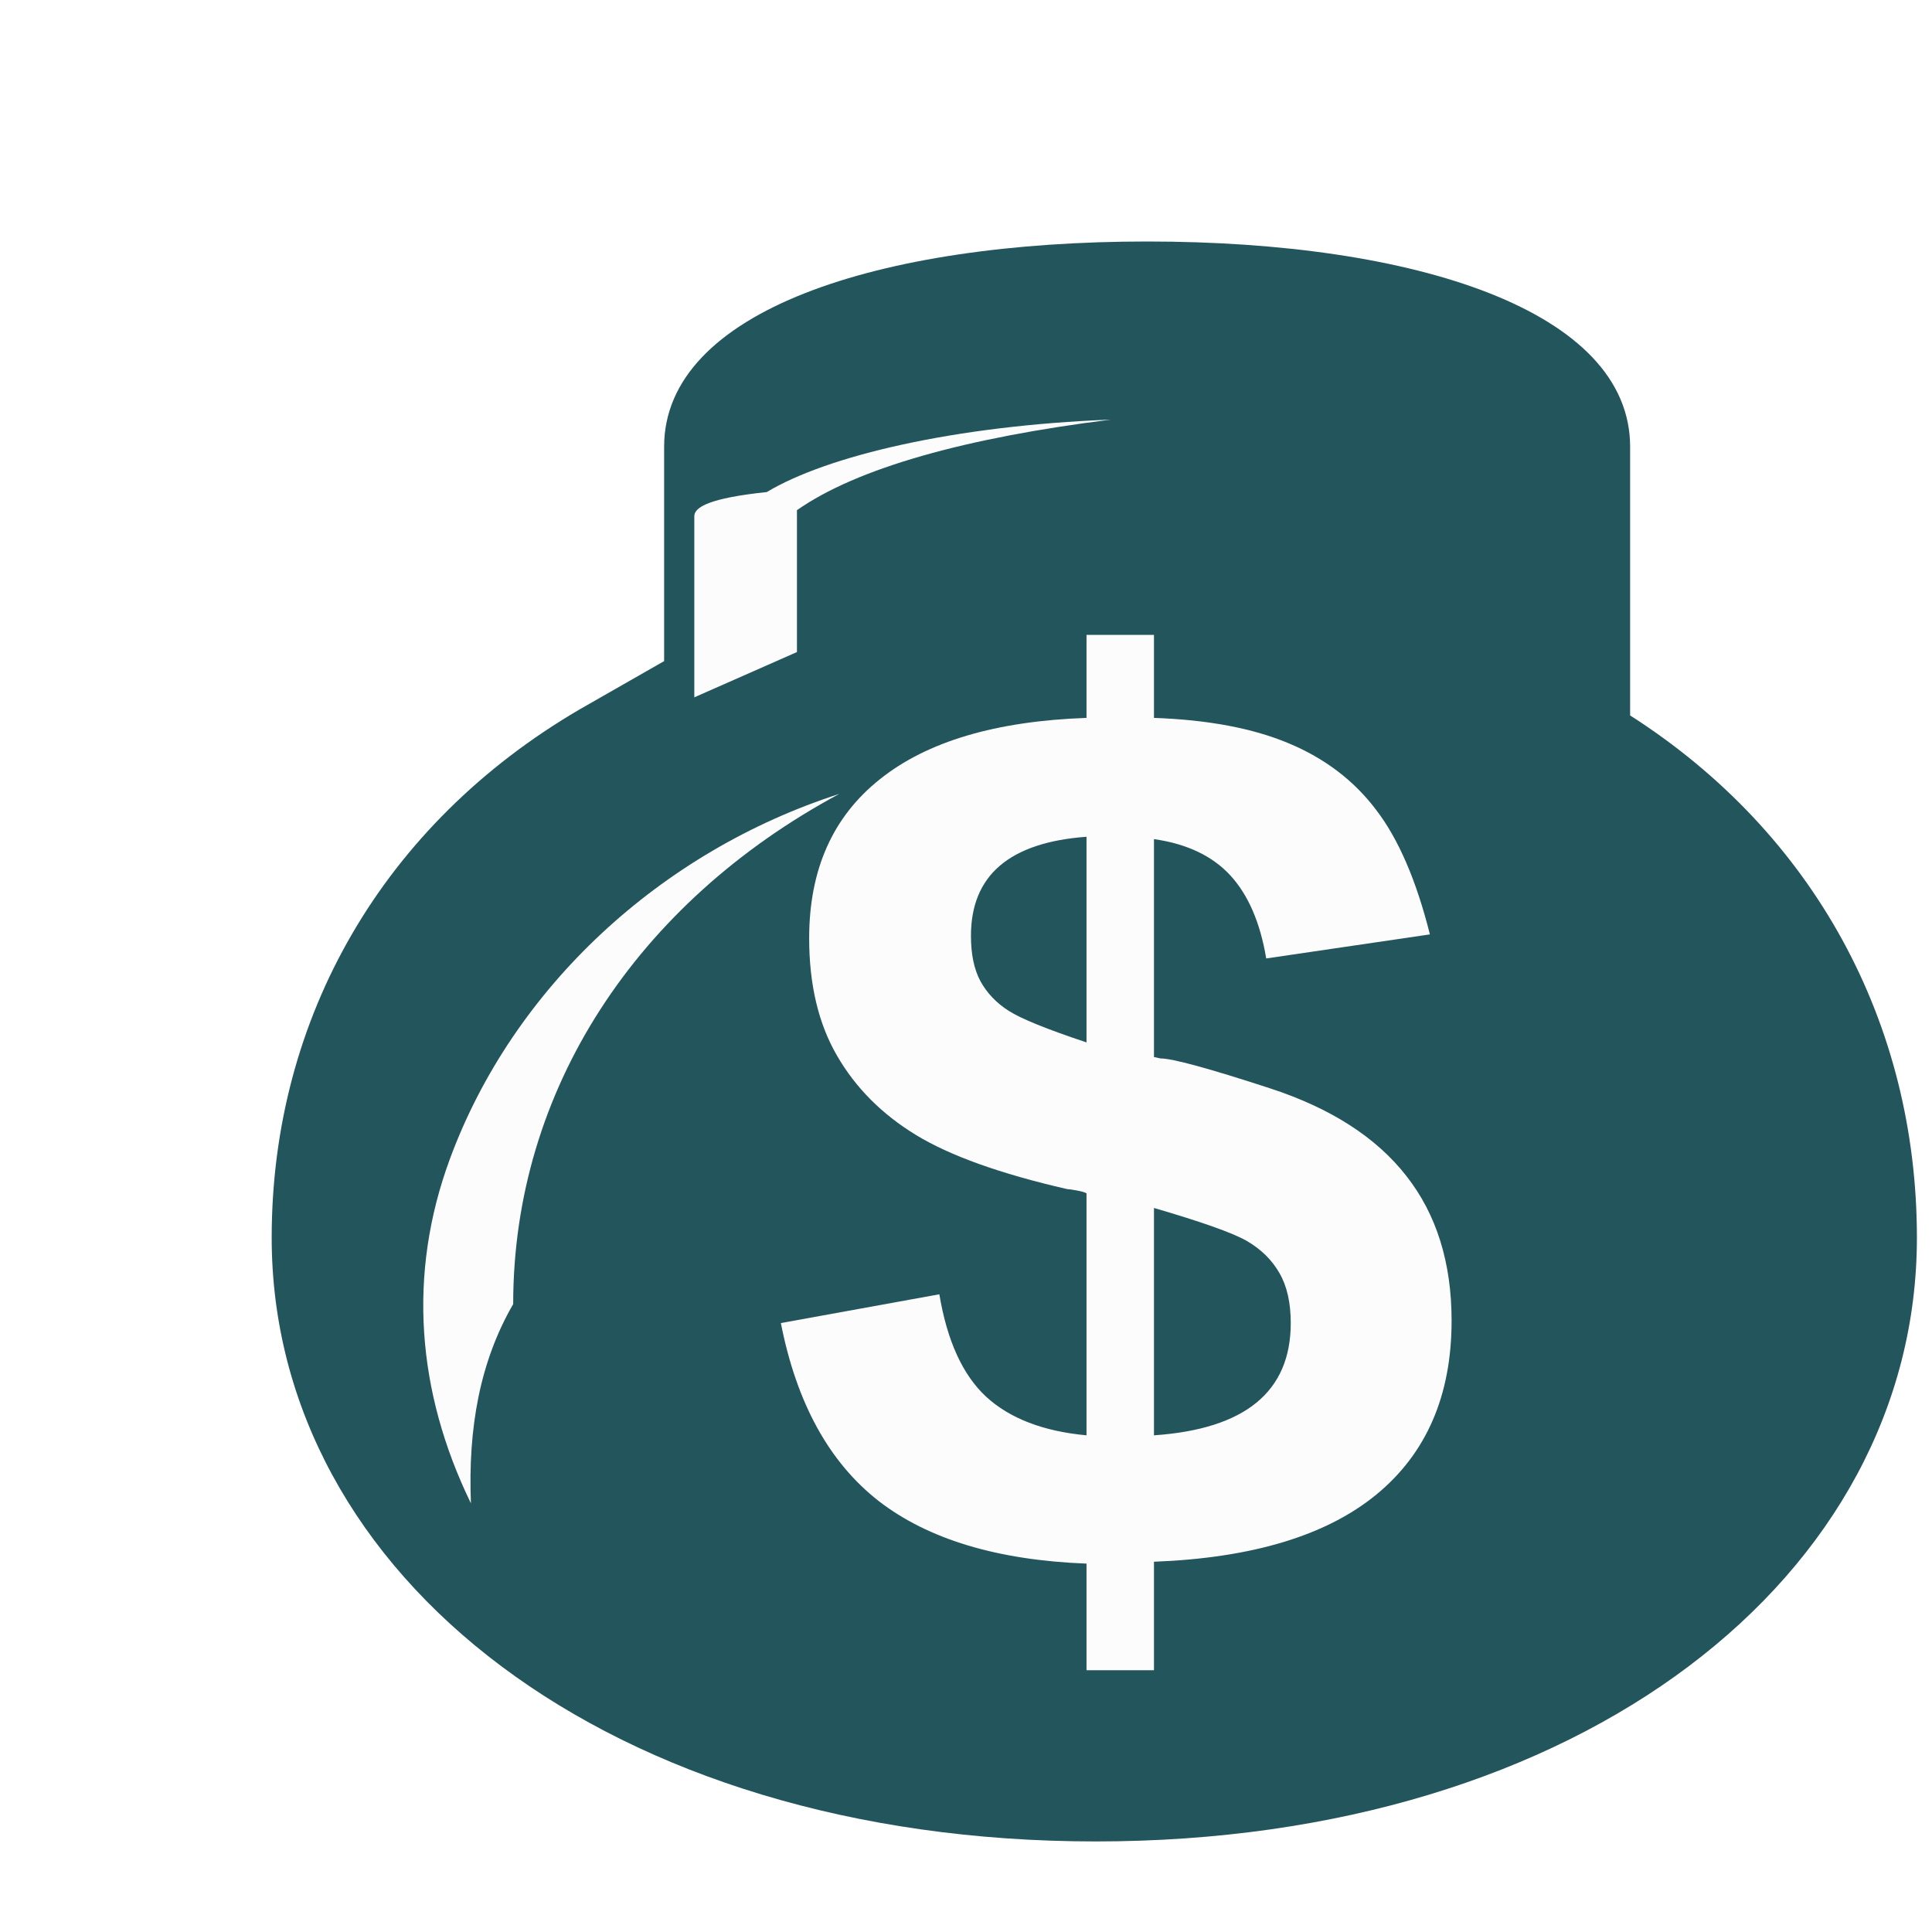
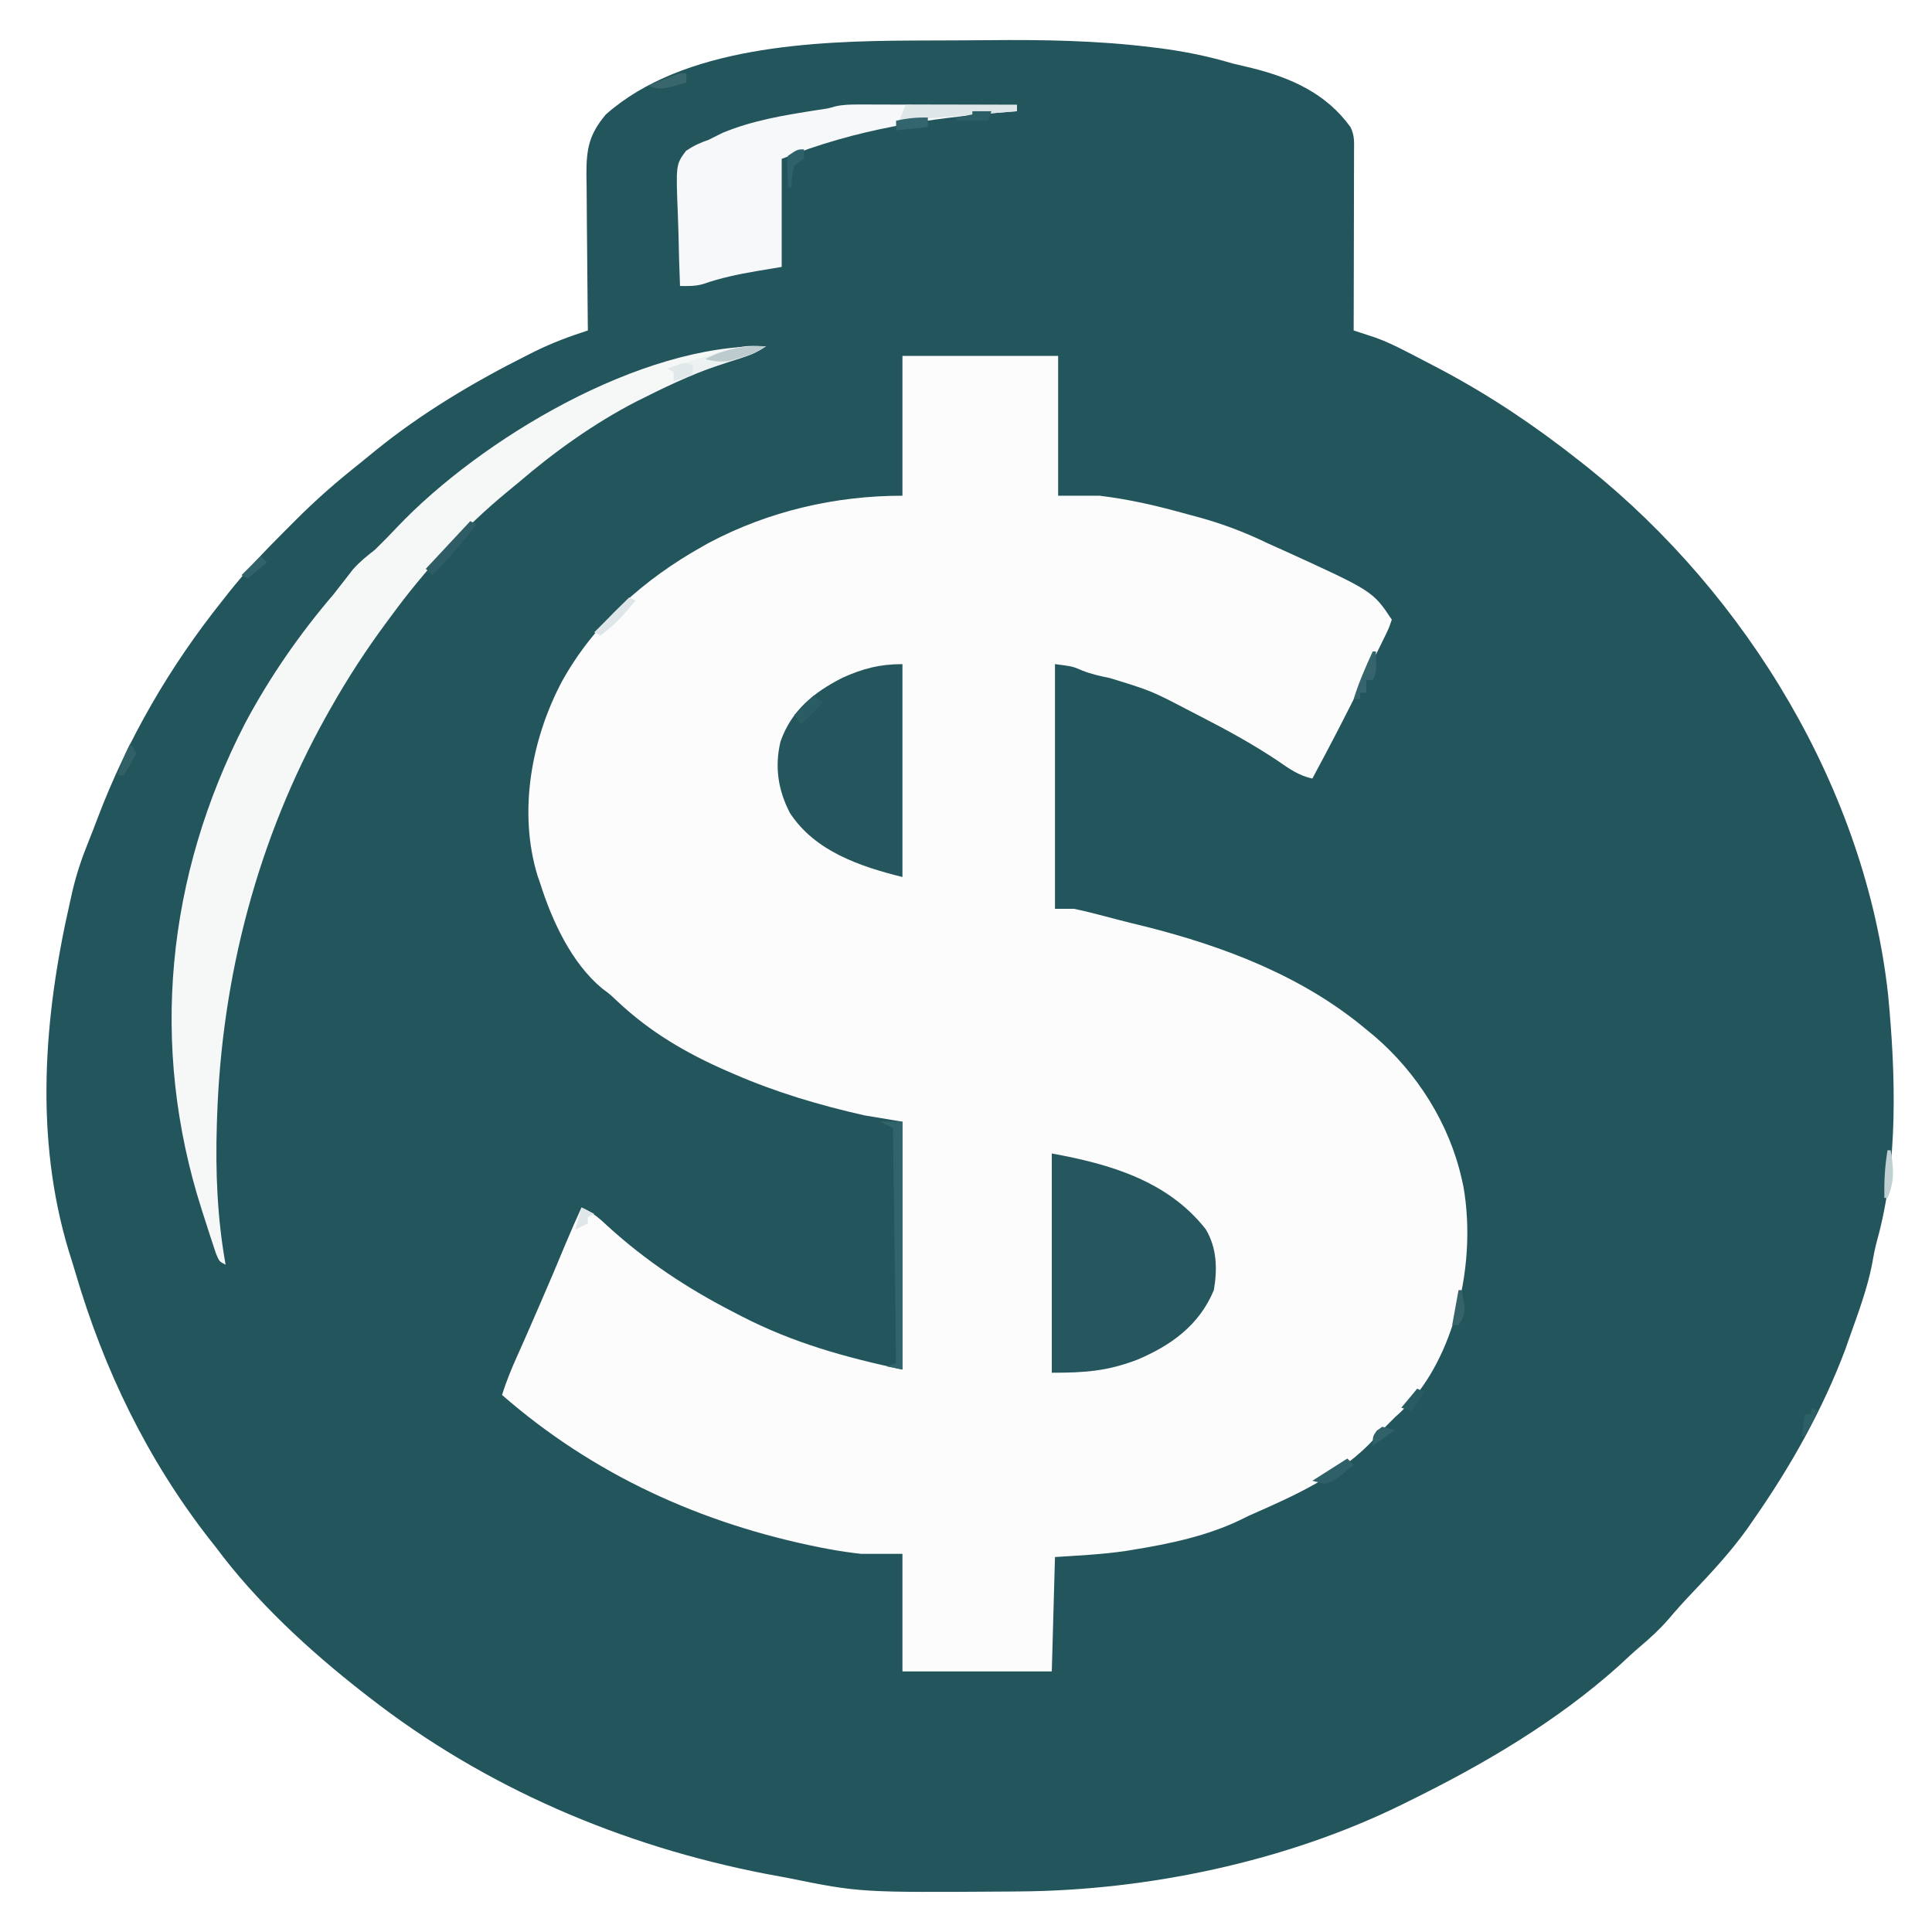
- <svg xmlns="http://www.w3.org/2000/svg" viewBox="0 0 64 64" role="img" aria-label="Bombsell">
-   <path fill="#23555C" d="M22 14.8C22 10.3 29.1 8 38 8s16 2.3 16 6.8v8.9c6.1 3.9 9.5 10.2 9.5 17.3C63.5 52.2 52.4 61 36.3 61S9 52.2 9 41c0-7.3 3.7-13.7 10.2-17.5l2.8-1.6v-7.1Z" />
-   <path fill="#FCFCFD" d="M25.4 16.3c2-1.2 6.2-2.2 11.4-2.4-4.8.6-8.4 1.6-10.4 3v4.7l-3.4 1.5v-6c0-.3.5-.6 2.4-.8ZM17 43.2c0-7.1 4.1-13.3 10.8-16.9-5.9 1.9-10.8 6.4-12.9 12.1-1.4 3.8-1.1 7.7.7 11.4-.1-2.5.3-4.7 1.4-6.6Z" />
-   <text x="37" y="52.2" text-anchor="middle" font-family="Arial, Helvetica, sans-serif" font-size="42" font-weight="900" fill="#FCFCFD">$</text>
+ <svg xmlns="http://www.w3.org/2000/svg" version="1.1" viewBox="322 328 608 608">
+   <path d="M0 0 C0.752 -0.004 1.505 -0.008 2.28 -0.012 C6.279 -0.033 10.279 -0.047 14.279 -0.057 C17.505 -0.066 20.731 -0.086 23.958 -0.118 C41.119 -0.285 58.041 -0.025 75.094 2.07 C75.772 2.153 76.451 2.235 77.15 2.32 C85.301 3.334 93.056 4.895 100.922 7.238 C102.941 7.726 104.961 8.207 106.984 8.676 C119.333 11.771 130.29 16.663 137.922 27.238 C139.284 29.963 139.042 32.107 139.035 35.157 C139.035 36.398 139.035 37.639 139.035 38.918 C139.03 40.277 139.025 41.637 139.02 42.996 C139.018 44.383 139.016 45.77 139.015 47.158 C139.011 50.811 139.002 54.464 138.991 58.116 C138.98 61.843 138.976 65.57 138.971 69.297 C138.96 76.611 138.943 83.924 138.922 91.238 C139.529 91.436 140.136 91.633 140.761 91.836 C141.564 92.1 142.366 92.363 143.192 92.635 C143.985 92.894 144.777 93.153 145.594 93.42 C148.951 94.6 152.075 96.113 155.234 97.738 C155.903 98.079 156.572 98.419 157.261 98.77 C159.488 99.913 161.706 101.073 163.922 102.238 C164.738 102.667 165.553 103.096 166.394 103.539 C181.985 111.8 196.084 121.314 209.922 132.238 C210.847 132.968 211.773 133.697 212.727 134.449 C262.745 174.609 300.043 235.904 307.109 300.301 C309.488 325.213 310.399 353.394 303.629 377.641 C302.974 380.048 302.521 382.405 302.109 384.863 C300.553 392.878 297.649 400.562 294.922 408.238 C294.503 409.432 294.084 410.626 293.652 411.855 C286.569 430.731 276.449 448.734 264.922 465.238 C264.199 466.286 263.476 467.334 262.73 468.414 C257.445 475.764 251.388 482.275 245.156 488.816 C242.703 491.393 240.343 494.021 238.047 496.738 C235.286 499.94 232.284 502.682 229.059 505.41 C226.785 507.355 224.611 509.387 222.422 511.426 C202.71 529.107 179.602 542.629 155.922 554.238 C154.892 554.749 154.892 554.749 153.842 555.271 C117.427 573.122 73.976 582.192 33.617 582.477 C32.468 582.486 31.318 582.496 30.134 582.506 C-16.472 582.822 -16.472 582.822 -39.078 578.238 C-41.385 577.81 -43.693 577.381 -46 576.953 C-91.435 568.158 -134.535 549.775 -171.078 521.238 C-171.909 520.595 -171.909 520.595 -172.756 519.938 C-189.543 506.854 -206.384 491.352 -219.078 474.238 C-220.058 473.001 -220.058 473.001 -221.059 471.738 C-240.78 446.449 -254.41 418.233 -263.395 387.549 C-264.055 385.317 -264.753 383.099 -265.453 380.879 C-276.284 345.075 -273.282 307.128 -265.078 271.238 C-264.82 270.083 -264.562 268.928 -264.297 267.738 C-262.998 262.202 -261.275 257.104 -259.131 251.842 C-258.172 249.471 -257.257 247.09 -256.359 244.695 C-246.893 219.796 -233.694 197.049 -217.078 176.238 C-216.404 175.38 -215.73 174.522 -215.035 173.638 C-209.786 167.062 -204.145 160.992 -198.177 155.076 C-196.704 153.614 -195.242 152.142 -193.781 150.668 C-187.547 144.425 -181 138.715 -174.078 133.238 C-172.389 131.866 -170.701 130.491 -169.016 129.113 C-154.498 117.3 -138.021 107.491 -121.328 99.113 C-120.436 98.664 -119.545 98.215 -118.626 97.753 C-113.221 95.102 -107.805 93.081 -102.078 91.238 C-102.087 90.515 -102.096 89.791 -102.105 89.046 C-102.185 82.205 -102.246 75.364 -102.285 68.523 C-102.306 65.006 -102.334 61.49 -102.38 57.974 C-102.432 53.925 -102.451 49.877 -102.469 45.828 C-102.489 44.574 -102.51 43.319 -102.531 42.027 C-102.533 33.933 -101.669 29.527 -96.43 23.27 C-72.122 1.711 -30.726 0.144 0 0 Z " fill="#23555C" transform="translate(609.0781,340.7617)" />
+   <path d="M0 0 C16.17 0 32.34 0 49 0 C49 14.52 49 29.04 49 44 C53.29 44 57.58 44 62 44 C71.475 45.128 80.445 47.247 89.625 49.812 C90.857 50.143 92.09 50.474 93.359 50.814 C100.96 52.916 107.916 55.559 115 59 C116.7 59.767 118.402 60.53 120.105 61.289 C148.007 74.01 148.007 74.01 154 83 C153.009 85.885 153.009 85.885 151.266 89.406 C150.802 90.356 150.802 90.356 150.329 91.325 C149.316 93.391 148.284 95.445 147.25 97.5 C146.554 98.907 145.86 100.315 145.166 101.723 C139.962 112.244 134.589 122.678 129 133 C124.648 132.096 121.548 129.792 117.938 127.312 C110.245 122.176 102.215 117.792 94 113.562 C92.855 112.972 91.71 112.381 90.531 111.773 C78.333 105.397 78.333 105.397 65.25 101.375 C62.194 100.748 59.376 100.153 56.484 98.977 C53.495 97.702 53.495 97.702 48 97 C48 122.41 48 147.82 48 174 C49.98 174 51.96 174 54 174 C56.58 174.542 59.084 175.129 61.625 175.812 C63.047 176.182 64.469 176.552 65.891 176.922 C66.587 177.106 67.284 177.289 68.002 177.479 C70.785 178.205 73.58 178.882 76.375 179.562 C101.346 185.839 126.102 195.281 146 212 C146.811 212.665 147.622 213.33 148.457 214.016 C161.909 225.504 172.111 241.614 176 259 C176.171 259.76 176.341 260.521 176.517 261.304 C178.852 274.331 177.859 289.386 174 302 C173.733 302.922 173.466 303.843 173.191 304.793 C169.615 315.807 163.795 326.381 155 334 C154.196 334.804 153.391 335.609 152.562 336.438 C151.717 337.283 150.871 338.129 150 339 C149.52 339.561 149.041 340.121 148.547 340.699 C138.218 352.168 122.919 358.898 109 365 C107.863 365.563 107.863 365.563 106.703 366.137 C96.064 371.353 83.94 373.877 72.312 375.75 C71.602 375.865 70.892 375.981 70.161 376.1 C62.765 377.196 55.526 377.498 48 378 C47.67 389.88 47.34 401.76 47 414 C31.49 414 15.98 414 0 414 C0 401.79 0 389.58 0 377 C-4.29 377 -8.58 377 -13 377 C-16.448 376.601 -19.732 376.15 -23.125 375.5 C-24.044 375.327 -24.963 375.154 -25.909 374.976 C-63.288 367.514 -97.272 352.082 -126 327 C-124.669 322.674 -122.989 318.614 -121.128 314.499 C-119.059 309.916 -117.068 305.299 -115.062 300.688 C-114.621 299.672 -114.179 298.657 -113.724 297.611 C-111.106 291.581 -108.531 285.539 -106.027 279.461 C-104.42 275.61 -102.719 271.802 -101 268 C-97.643 269.467 -95.391 271.354 -92.75 273.875 C-80.657 284.89 -67.54 293.557 -53 301 C-52.233 301.398 -51.466 301.797 -50.675 302.208 C-34.283 310.648 -18.056 315.131 0 319 C0 293.26 0 267.52 0 241 C-5.94 240.01 -5.94 240.01 -12 239 C-26.13 235.799 -39.709 231.778 -53 226 C-53.735 225.683 -54.47 225.365 -55.227 225.039 C-68.119 219.404 -79.426 212.787 -89.746 203.078 C-91.988 200.95 -91.988 200.95 -94.539 199.047 C-104.159 191.046 -110.278 177.763 -114 166 C-114.278 165.202 -114.557 164.404 -114.844 163.582 C-120.983 143.43 -116.782 120.535 -107.062 102.273 C-96.832 83.926 -81.182 70.223 -63 60 C-62.295 59.603 -61.59 59.206 -60.863 58.797 C-42.02 48.842 -21.14 44 0 44 C0 29.48 0 14.96 0 0 Z " fill="#FCFCFD" transform="translate(606,440)" />
+   <path d="M0 0 C-3.525 2.35 -7.124 3.381 -11.125 4.625 C-20.495 7.644 -29.225 11.565 -38 16 C-38.949 16.469 -39.898 16.938 -40.875 17.422 C-54.202 24.329 -66.636 33.244 -78 43 C-79.05 43.87 -80.102 44.737 -81.156 45.602 C-95.173 57.134 -107.289 70.369 -118 85 C-118.413 85.557 -118.827 86.113 -119.253 86.687 C-125.761 95.456 -131.633 104.49 -137 114 C-137.397 114.702 -137.794 115.404 -138.203 116.127 C-159.909 154.942 -171.237 198.335 -172.688 242.688 C-172.712 243.409 -172.736 244.13 -172.76 244.873 C-173.225 259.695 -172.633 274.373 -170 289 C-172 288 -172 288 -173.082 285.358 C-173.465 284.192 -173.848 283.026 -174.242 281.824 C-174.451 281.191 -174.659 280.559 -174.874 279.907 C-175.551 277.837 -176.215 275.763 -176.875 273.688 C-177.213 272.633 -177.213 272.633 -177.559 271.556 C-194.029 220.016 -188.623 166.658 -163.875 118.625 C-156.143 104.117 -146.692 90.467 -136 78 C-133.962 75.406 -131.936 72.804 -129.922 70.191 C-127.81 67.784 -125.515 65.978 -123 64 C-120.575 61.649 -118.231 59.246 -115.922 56.781 C-89.685 29.223 -39.404 -0.916 0 0 Z " fill="#F6F8F8" transform="translate(563,437)" />
+   <path d="M0 0 C18.219 3.313 36.451 8.576 48.434 23.824 C51.977 29.673 52.136 36.396 51 43 C46.423 54.045 37.526 60.425 26.812 64.934 C17.426 68.493 10.523 69 0 69 C0 46.23 0 23.46 0 0 Z " fill="#26575E" transform="translate(653,691)" />
+   <path d="M0 0 C0 22.11 0 44.22 0 67 C-13.25 63.688 -27.483 58.966 -35.402 46.855 C-39.134 39.697 -40.262 32.338 -38.387 24.406 C-34.922 14.516 -27.946 8.905 -18.809 4.254 C-12.331 1.362 -7.137 0 0 0 Z " fill="#25565D" transform="translate(606,537)" />
+   <path d="M0 0 C1.651 0 1.651 0 3.336 0 C4.518 0.005 5.701 0.011 6.919 0.016 C8.134 0.017 9.349 0.019 10.601 0.02 C14.483 0.026 18.365 0.038 22.247 0.051 C24.879 0.056 27.51 0.061 30.142 0.065 C36.593 0.076 43.045 0.092 49.497 0.114 C49.497 0.774 49.497 1.434 49.497 2.114 C48.597 2.183 47.697 2.253 46.769 2.325 C21.591 4.326 -0.914 7.678 -24.503 17.114 C-24.503 28.334 -24.503 39.554 -24.503 51.114 C-27.102 51.547 -29.7 51.98 -32.378 52.426 C-38.214 53.423 -43.823 54.598 -49.425 56.563 C-51.846 57.204 -54.008 57.15 -56.503 57.114 C-56.726 51.527 -56.889 45.943 -56.997 40.353 C-57.042 38.454 -57.104 36.554 -57.182 34.656 C-57.814 18.873 -57.814 18.873 -54.613 14.578 C-52.262 12.991 -50.18 12.026 -47.503 11.114 C-46.04 10.394 -44.581 9.666 -43.128 8.926 C-33.57 4.959 -23.606 3.356 -13.444 1.762 C-9.819 1.24 -9.819 1.24 -7.601 0.58 C-5.02 0.006 -2.644 -0.006 0 0 Z " fill="#F7F8F9" transform="translate(592.5029,360.8865)" />
+   <path d="M0 0 C2.31 0 4.62 0 7 0 C7 25.74 7 51.48 7 78 C5.35 77.67 3.7 77.34 2 77 C3.485 76.505 3.485 76.505 5 76 C4.67 51.58 4.34 27.16 4 2 C2.68 1.34 1.36 0.68 0 0 Z " fill="#31646A" transform="translate(599,681)" />
+   <path d="M0 0 C11.55 0 23.1 0 35 0 C35 0.66 35 1.32 35 2 C22.79 2.99 10.58 3.98 -2 5 C-1.34 3.35 -0.68 1.7 0 0 Z " fill="#DFE6E7" transform="translate(607,361)" />
+   <path d="M0 0 C-2.511 1.674 -4.161 2.503 -6.949 3.402 C-8.099 3.778 -8.099 3.778 -9.271 4.162 C-10.069 4.418 -10.866 4.674 -11.688 4.938 C-17.517 6.826 -23.277 8.809 -29 11 C-29 10.01 -29 9.02 -29 8 C-29.66 7.67 -30.32 7.34 -31 7 C-7.956 -0.408 -7.956 -0.408 0 0 Z " fill="#ECF1F2" transform="translate(563,437)" />
+   <path d="M0 0 C0 3 0 3 0 3 Z M-3 3 C-2.34 3.33 -1.68 3.66 -1 4 C-5.395 9.578 -9.875 15.072 -15 20 C-15.66 19.34 -16.32 18.68 -17 18 C-12.38 13.05 -7.76 8.1 -3 3 Z " fill="#2F5D66" transform="translate(473,489)" />
+   <path d="M0 0 C0.33 0 0.66 0 1 0 C1.125 6.75 1.125 6.75 0 9 C-0.66 9 -1.32 9 -2 9 C-2 10.32 -2 11.64 -2 13 C-2.66 13 -3.32 13 -4 13 C-4 13.66 -4 14.32 -4 15 C-4.66 15 -5.32 15 -6 15 C-4.401 9.804 -2.259 4.934 0 0 Z " fill="#35646D" transform="translate(754,533)" />
+   <path d="M0 0 C-2.911 1.941 -5.043 2.752 -8.375 3.688 C-9.779 4.095 -9.779 4.095 -11.211 4.512 C-14.157 5.027 -16.135 4.776 -19 4 C-13.086 0.816 -6.695 -0.343 0 0 Z " fill="#BCCCCE" transform="translate(563,437)" />
+   <path d="M0 0 C0 0.99 0 1.98 0 3 C-3.3 3.33 -6.6 3.66 -10 4 C-10 3.01 -10 2.02 -10 1 C-6.594 0.222 -3.492 -0.1 0 0 Z " fill="#32656D" transform="translate(614,365)" />
+   <path d="M0 0 C0.66 0.33 1.32 0.66 2 1 C-1.381 5.136 -4.666 8.813 -9 12 C-9.66 11.67 -10.32 11.34 -11 11 C-7.37 7.37 -3.74 3.74 0 0 Z " fill="#DEE6E8" transform="translate(520,516)" />
+   <path d="M0 0 C0.99 0.66 1.98 1.32 3 2 C0.69 4.31 -1.62 6.62 -4 9 C-4.66 8.01 -5.32 7.02 -6 6 C-4.02 4.02 -2.04 2.04 0 0 Z " fill="#2A5C63" transform="translate(578,547)" />
+   <path d="M0 0 C0.66 0.66 1.32 1.32 2 2 C-3.865 6.888 -3.865 6.888 -7 8 C-8.32 7.67 -9.64 7.34 -11 7 C-7.37 4.69 -3.74 2.38 0 0 Z " fill="#2F5F67" transform="translate(746,787)" />
+   <path d="M0 0 C0 0.99 0 1.98 0 3 C-8.036 5.277 -8.036 5.277 -12 4 C-10.377 3.329 -8.751 2.663 -7.125 2 C-6.22 1.629 -5.315 1.258 -4.383 0.875 C-2 0 -2 0 0 0 Z " fill="#39666D" transform="translate(538,351)" />
+   <path d="M0 0 C0 0.99 0 1.98 0 3 C-1.98 3.66 -3.96 4.32 -6 5 C-6 4.01 -6 3.02 -6 2 C-6.66 1.67 -7.32 1.34 -8 1 C-2.25 -1.125 -2.25 -1.125 0 0 Z " fill="#E1E8E9" transform="translate(540,443)" />
+   <path d="M0 0 C0 0.99 0 1.98 0 3 C-0.99 3.66 -1.98 4.32 -3 5 C-3.736 8.568 -3.736 8.568 -4 12 C-4.33 12 -4.66 12 -5 12 C-5.081 10.376 -5.139 8.75 -5.188 7.125 C-5.222 6.22 -5.257 5.315 -5.293 4.383 C-5.196 3.596 -5.1 2.81 -5 2 C-2 0 -2 0 0 0 Z " fill="#2E616A" transform="translate(575,375)" />
+   <path d="M0 0 C0.33 0 0.66 0 1 0 C2.231 6.4 2.231 6.4 1.062 9.438 C0.712 9.953 0.361 10.469 0 11 C-0.66 11 -1.32 11 -2 11 C-1.34 7.37 -0.68 3.74 0 0 Z " fill="#366269" transform="translate(781,734)" />
+   <path d="M0 0 C0.33 0 0.66 0 1 0 C1.915 5.562 2.321 9.676 0 15 C-0.33 15 -0.66 15 -1 15 C-1.09 9.848 -0.847 5.081 0 0 Z " fill="#C0CFD1" transform="translate(916,690)" />
+   <path d="M0 0 C0.66 0.99 1.32 1.98 2 3 C0.68 5.31 -0.64 7.62 -2 10 C-2.66 10 -3.32 10 -4 10 C-2.891 6.513 -1.737 3.225 0 0 Z " fill="#316067" transform="translate(363,562)" />
+   <path d="M0 0 C1.98 0 3.96 0 6 0 C5.67 0.99 5.34 1.98 5 3 C1.7 3 -1.6 3 -5 3 C-5 2.67 -5 2.34 -5 2 C-3.35 1.67 -1.7 1.34 0 1 C0 0.67 0 0.34 0 0 Z " fill="#2C5E66" transform="translate(628,363)" />
+   <path d="M0 0 C1.32 0.33 2.64 0.66 4 1 C1.69 2.65 -0.62 4.3 -3 6 C-3 3 -3 3 -1.75 1.25 C-1.173 0.838 -0.595 0.425 0 0 Z " fill="#326269" transform="translate(757,777)" />
+   <path d="M0 0 C0.66 0.33 1.32 0.66 2 1 C0.848 3.468 -0.048 5.048 -2 7 C-2.99 6.67 -3.98 6.34 -5 6 C-3.35 4.02 -1.7 2.04 0 0 Z " fill="#285B62" transform="translate(768,765)" />
+   <path d="M0 0 C1.32 0.66 2.64 1.32 4 2 C3.01 2.495 3.01 2.495 2 3 C2 3.66 2 4.32 2 5 C0.02 5.99 0.02 5.99 -2 7 C-1.34 4.69 -0.68 2.38 0 0 Z " fill="#E0E7E8" transform="translate(505,708)" />
+   <path d="M0 0 C0.66 0.66 1.32 1.32 2 2 C-0.97 4.475 -0.97 4.475 -4 7 C-4.66 6.67 -5.32 6.34 -6 6 C-4.02 4.02 -2.04 2.04 0 0 Z " fill="#33636A" transform="translate(404,503)" />
+   <path d="M0 0 C0.66 0.33 1.32 0.66 2 1 C0.68 3.64 -0.64 6.28 -2 9 C-2.33 9 -2.66 9 -3 9 C-2.67 6.69 -2.34 4.38 -2 2 C-1.34 2 -0.68 2 0 2 C0 1.34 0 0.68 0 0 Z " fill="#2D5F66" transform="translate(892,771)" />
</svg>
